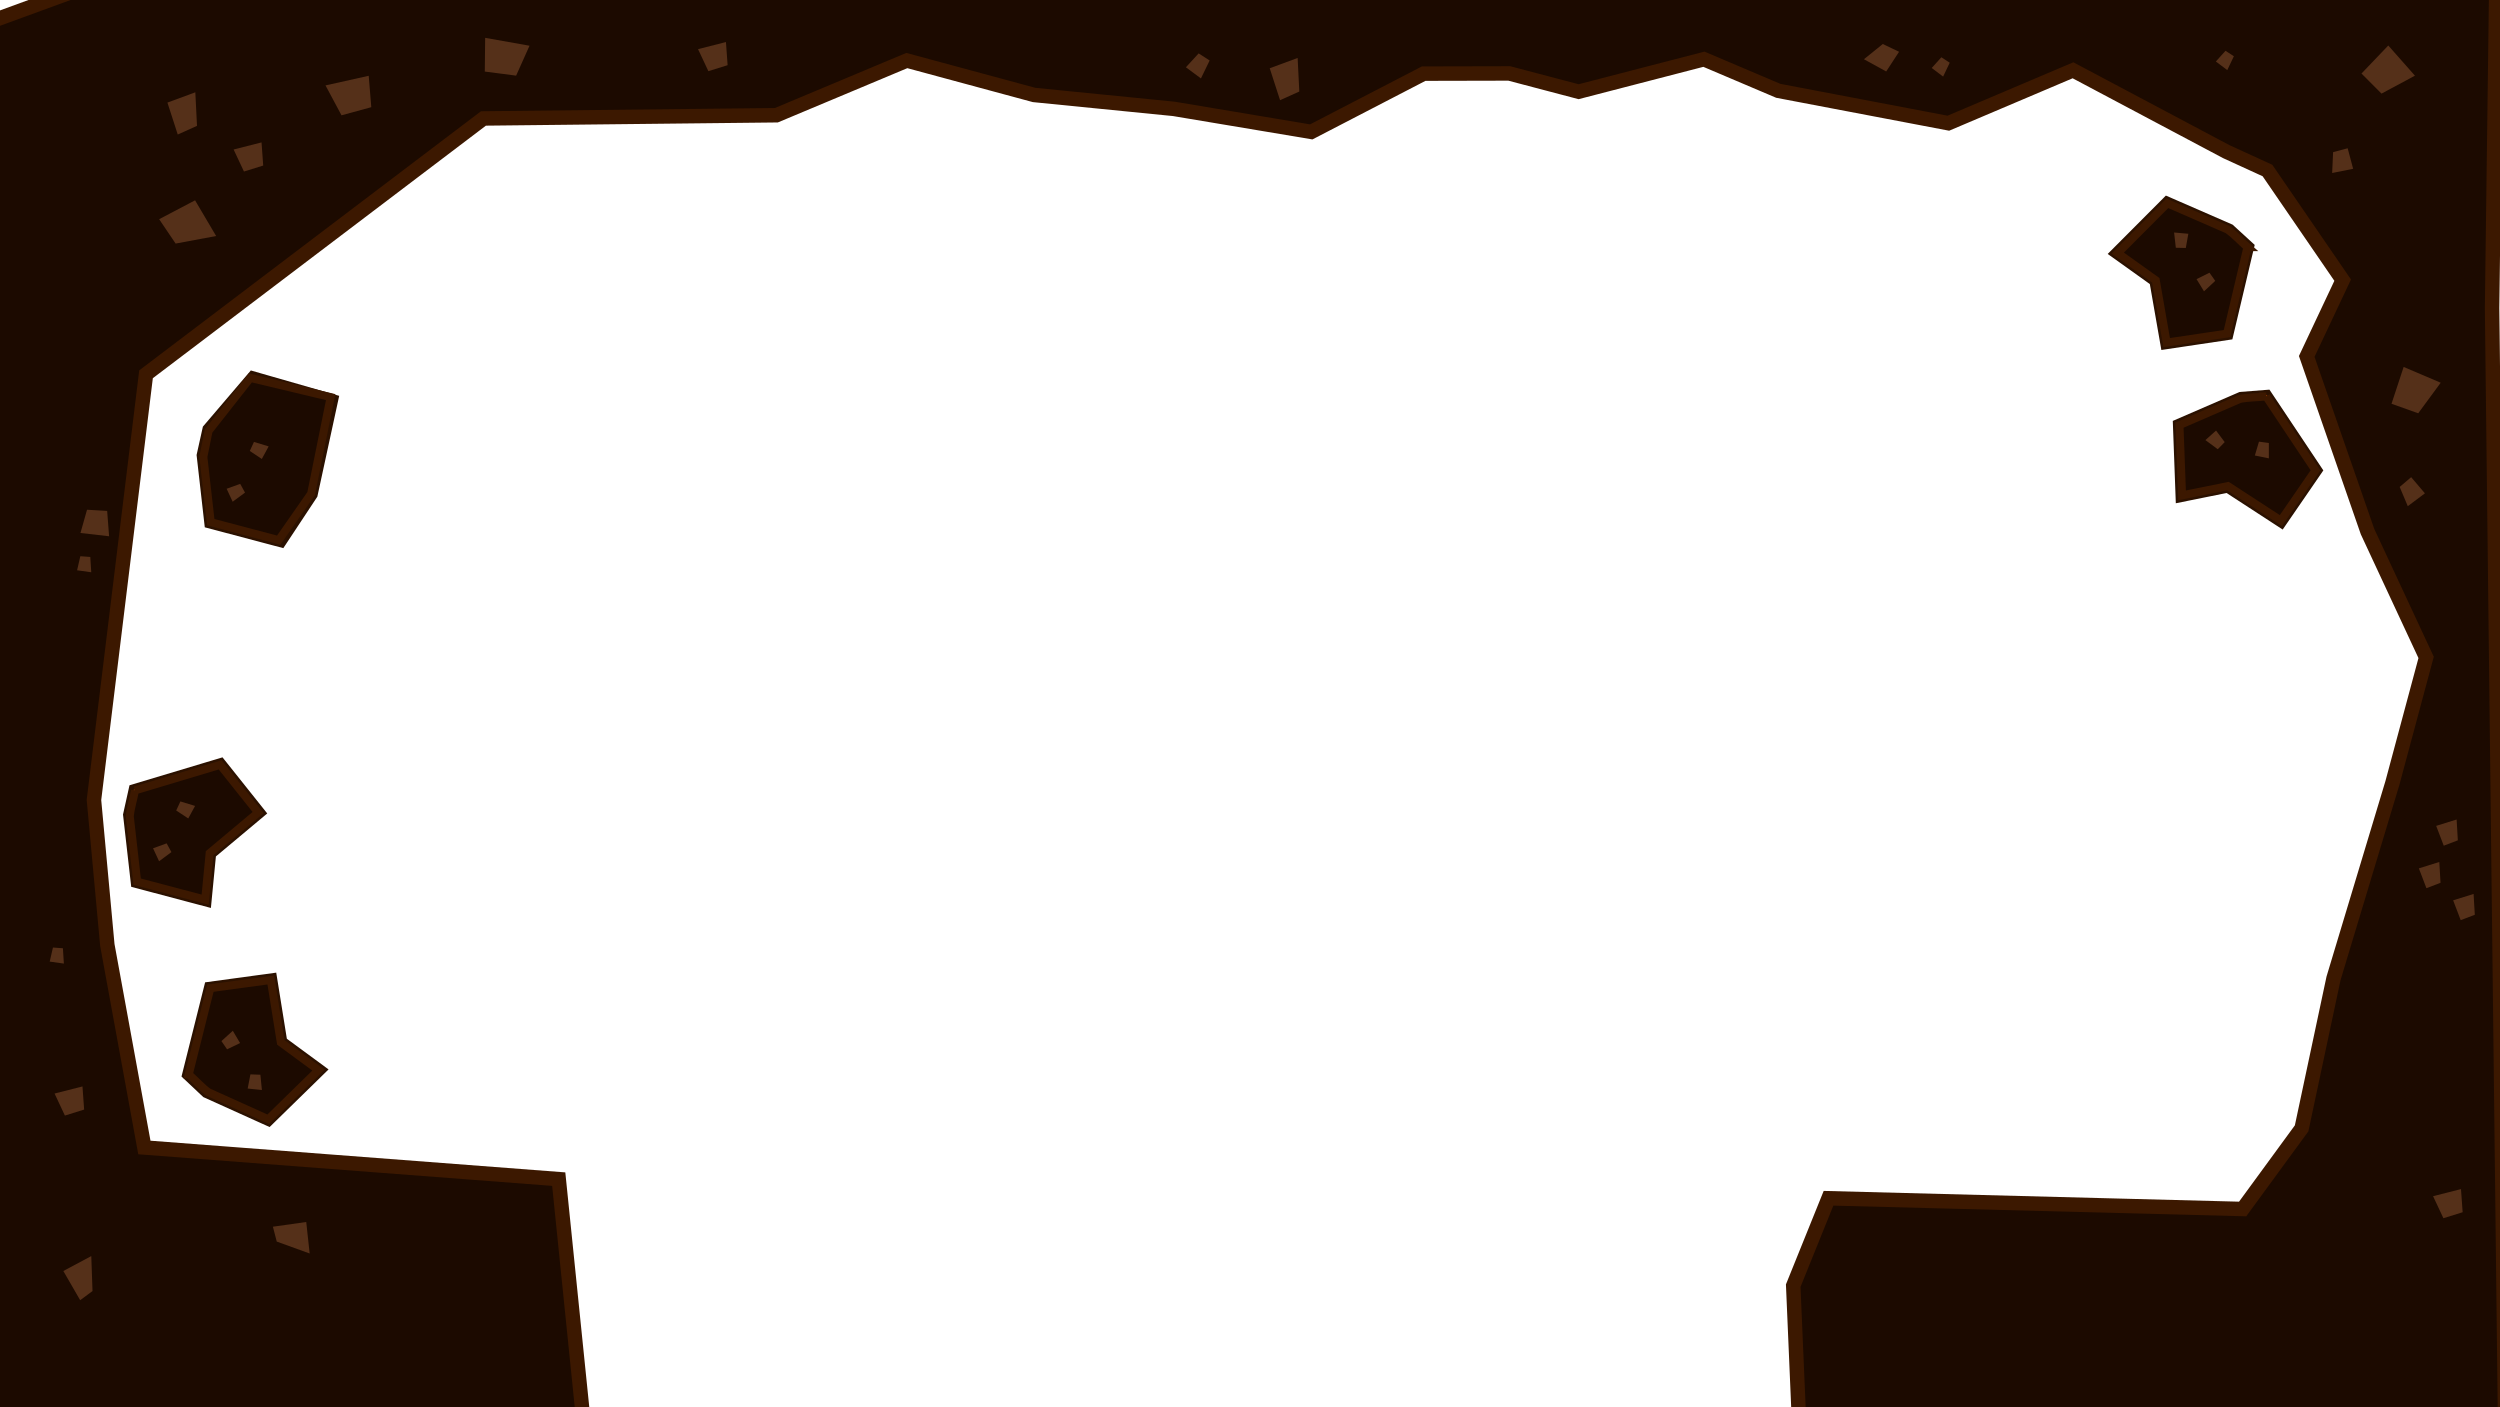
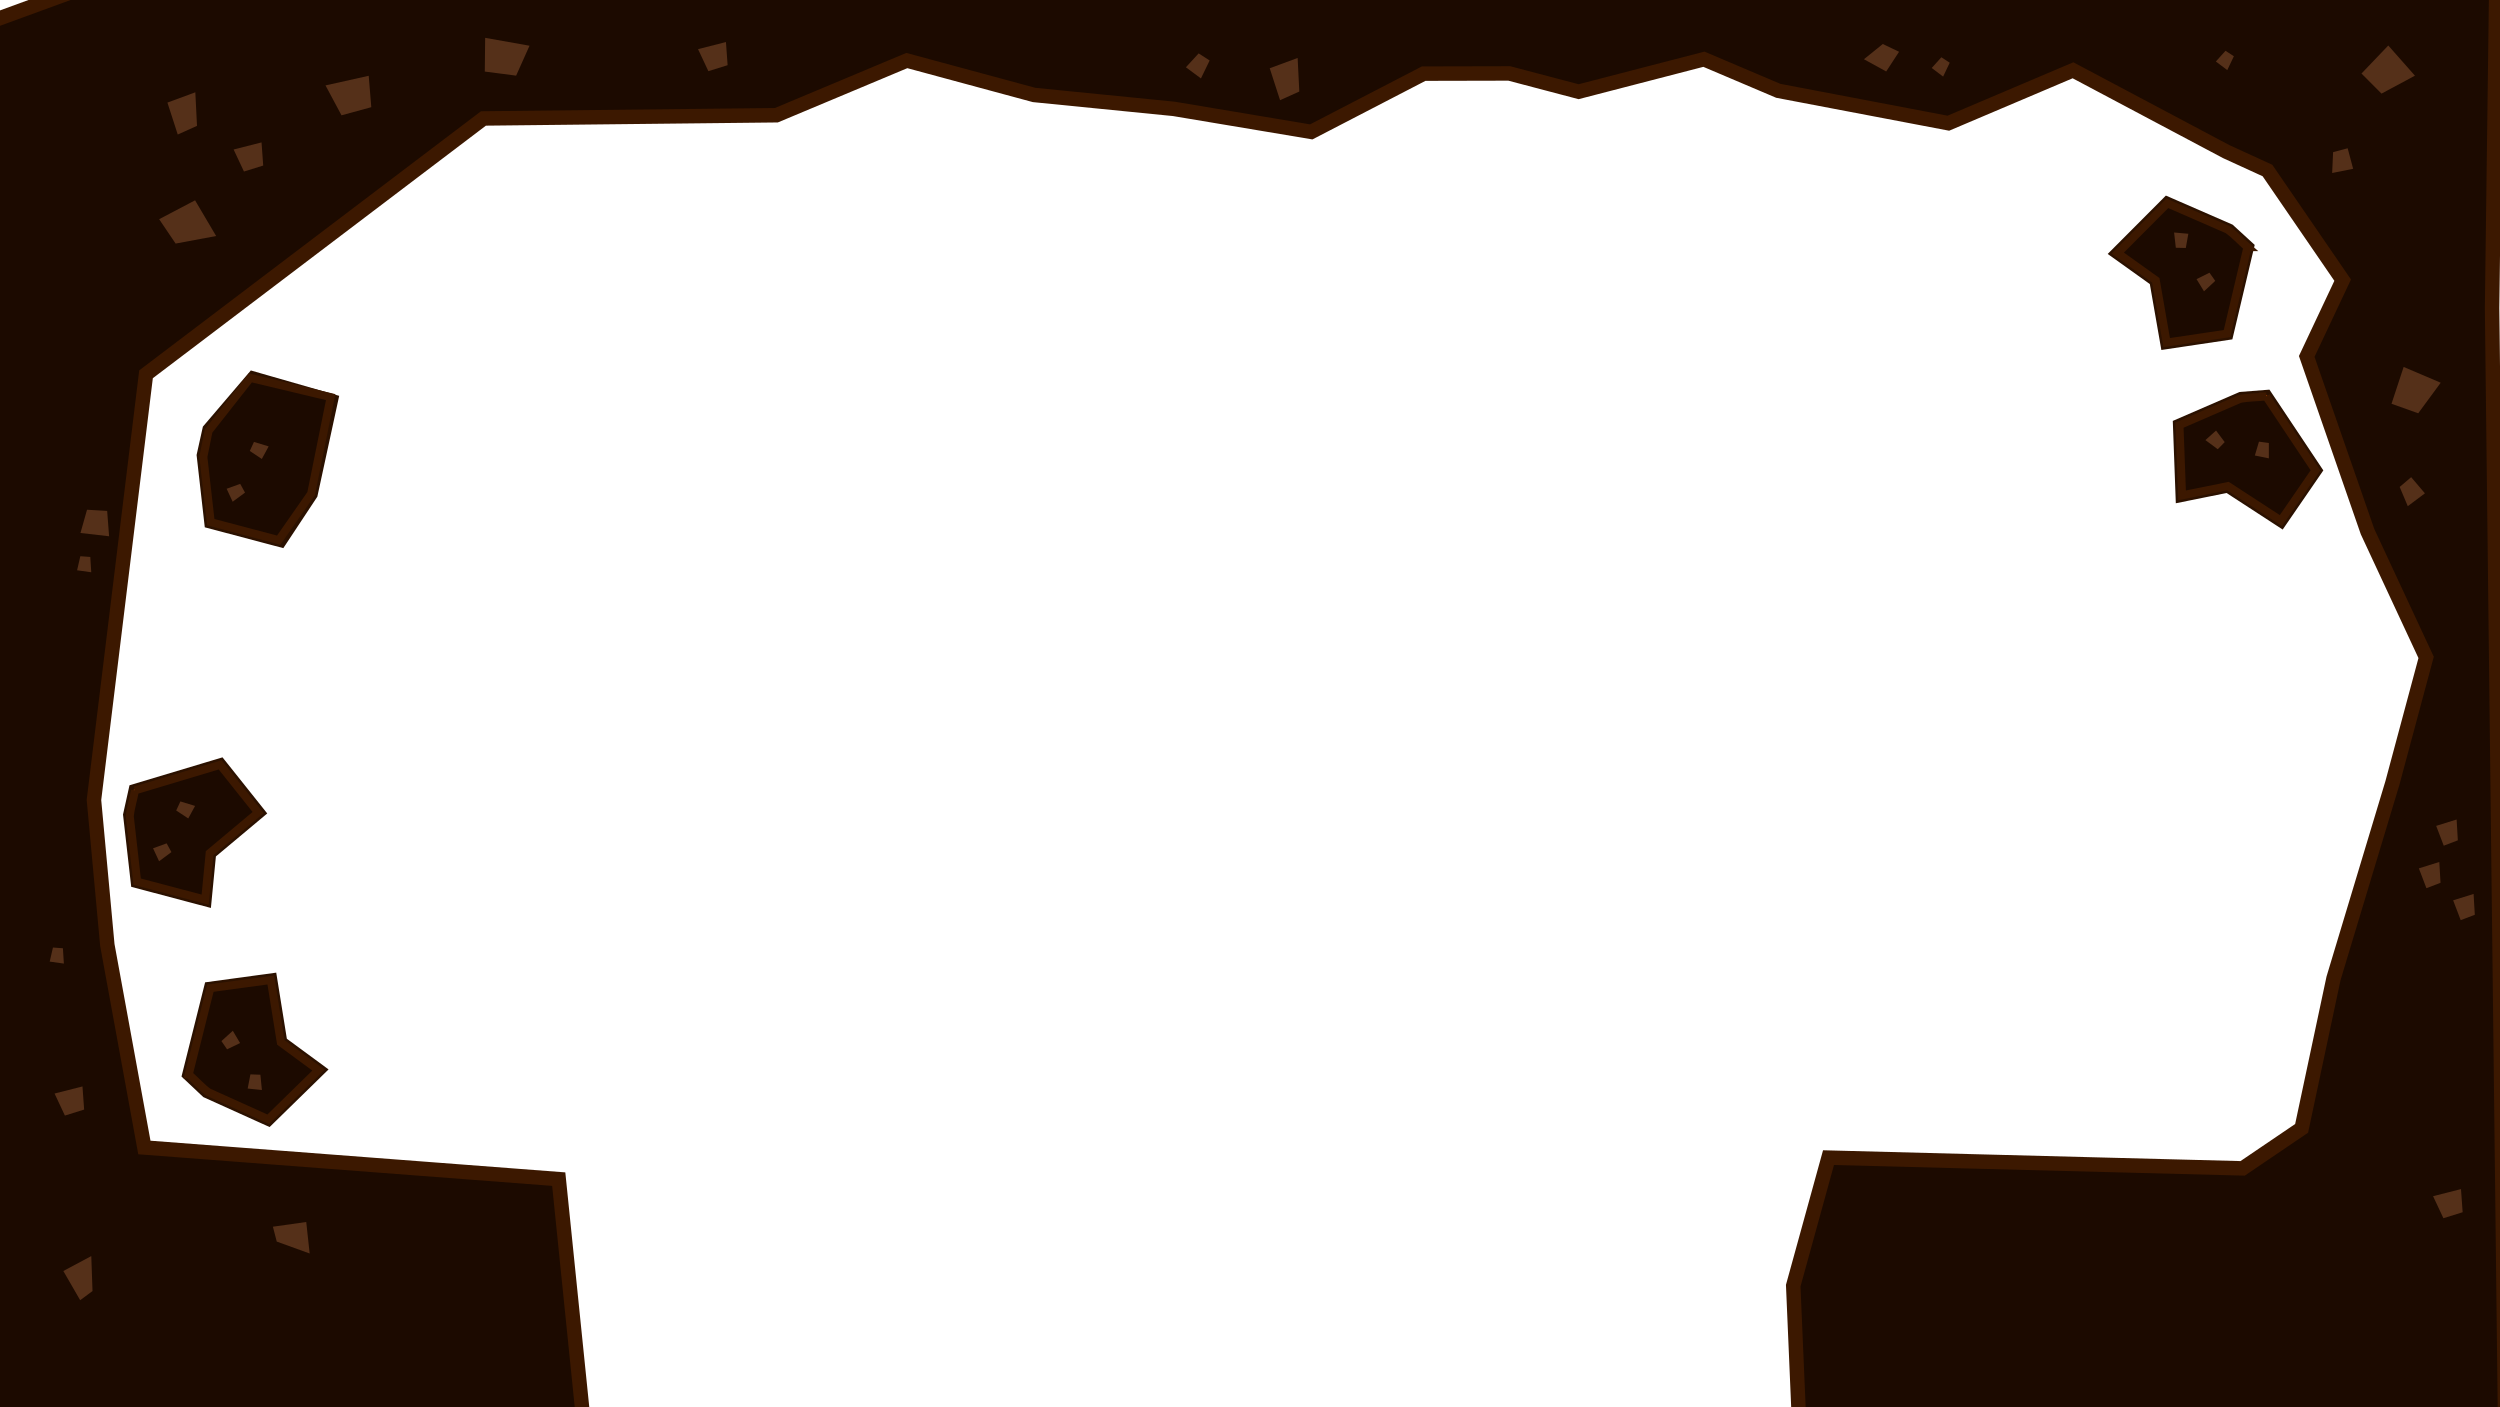
<svg xmlns="http://www.w3.org/2000/svg" width="1600" height="900" viewBox="0 0 423.333 238.125" version="1.1" id="svg8">
  <defs id="defs2" />
  <g id="layer1" transform="translate(34.94984,-22.21623)">
    <path style="fill:#aa4400;stroke:#2b1100;stroke-width:0.884;stroke-linecap:butt;stroke-linejoin:miter;stroke-miterlimit:4;stroke-dasharray:none;stroke-opacity:1" d="m -13.674,160.165 1.347,11.87 12.699,3.368 0.814,-8.387 8.502,-7.115 -7.12,-8.932 -15.215,4.571 z" id="path835" />
    <path id="path837" style="fill:#1c0a00;fill-opacity:1;stroke:#3c1800;stroke-width:1.353;stroke-linecap:butt;stroke-linejoin:miter;stroke-miterlimit:4;stroke-dasharray:none;stroke-opacity:1" d="m -12.082,156.06 c -0.272,1.467 -0.758,2.922 -0.893,4.397 0.418,3.685 0.837,7.37 1.255,11.055 3.836,1.016 7.671,2.032 11.507,3.048 0.255,-2.626 0.508,-5.253 0.764,-7.879 2.738,-2.29 5.474,-4.582 8.212,-6.873 -2.145,-2.692 -4.29,-5.385 -6.436,-8.077 -4.803,1.443 -9.607,2.886 -14.41,4.329 z" />
    <path style="fill:#553019;fill-opacity:1;stroke:none;stroke-width:0.414px;stroke-linecap:butt;stroke-linejoin:miter;stroke-opacity:1" d="m -5.111,159.46 2.037,1.35 1.156,-2.125 -2.487,-0.759 z" id="path842" />
    <path style="fill:#553019;fill-opacity:1;stroke:none;stroke-width:0.414px;stroke-linecap:butt;stroke-linejoin:miter;stroke-opacity:1" d="m -6.734,165.027 -2.298,0.831 1.019,2.194 2.091,-1.545 z" id="path844" />
    <path style="fill:#aa4400;stroke:#2b1100;stroke-width:0.884;stroke-linecap:butt;stroke-linejoin:miter;stroke-miterlimit:4;stroke-dasharray:none;stroke-opacity:1" d="m 342.863,60.635 -10.956,-4.776 -9.273,9.302 6.858,4.902 1.908,10.917 11.301,-1.69 3.655,-15.452 z" id="path846" />
    <path id="path848" style="fill:#1c0a00;fill-opacity:1;stroke:#3c1800;stroke-width:1.353;stroke-linecap:butt;stroke-linejoin:miter;stroke-miterlimit:4;stroke-dasharray:none;stroke-opacity:1" d="m 345.622,64.067 c -1.135,-0.969 -2.152,-2.119 -3.362,-2.973 -3.402,-1.482 -6.803,-2.965 -10.205,-4.447 -2.8,2.81 -5.6,5.62 -8.4,8.43 2.147,1.535 4.296,3.069 6.442,4.605 0.614,3.515 1.229,7.03 1.843,10.545 3.406,-0.509 6.812,-1.017 10.218,-1.526 1.154,-4.878 2.308,-9.756 3.462,-14.634 z" />
    <path style="fill:#553019;fill-opacity:1;stroke:none;stroke-width:0.414px;stroke-linecap:butt;stroke-linejoin:miter;stroke-opacity:1" d="m 339.188,68.397 -2.189,1.087 1.262,2.064 1.902,-1.772 z" id="path850" />
    <path style="fill:#553019;fill-opacity:1;stroke:none;stroke-width:0.414px;stroke-linecap:butt;stroke-linejoin:miter;stroke-opacity:1" d="m 335.178,64.206 0.43,-2.405 -2.41,-0.216 0.291,2.582 z" id="path852" />
-     <path id="path856" style="fill:#1c0a00;fill-opacity:1;stroke:#3c1800;stroke-width:2.448;stroke-linecap:butt;stroke-linejoin:miter;stroke-miterlimit:4;stroke-dasharray:none;stroke-opacity:1" d="m 1.27,12.035 -38.281,14.002 -13.383,149.514 10.684,97.565 103.927,-6.625 -4.555,-44.609 -70.164,-5.358 -6.274,-34.295 -2.263,-24.554 8.816,-72.079 57.135,-43.321 49.599,-0.545 22.094,-9.261 21.561,5.83 23.669,2.356 23.253,3.896 19.038,-9.865 14.489,-0.034 11.743,3.093 21.222,-5.499 12.593,5.35 28.797,5.483 21.107,-8.961 25.952,13.776 6.979,3.197 12.734,18.565 -6.086,12.914 10.295,29.664 9.922,21.304 -5.713,21.275 -9.967,33.071 -5.403,25.401 -9.987,13.654 -70.125,-1.817 -5.976,14.8 1.178,27.517 119.452,2.874 -2.288,-195.946 0.808,-62.143 -189.849,-3.996 z" />
+     <path id="path856" style="fill:#1c0a00;fill-opacity:1;stroke:#3c1800;stroke-width:2.448;stroke-linecap:butt;stroke-linejoin:miter;stroke-miterlimit:4;stroke-dasharray:none;stroke-opacity:1" d="m 1.27,12.035 -38.281,14.002 -13.383,149.514 10.684,97.565 103.927,-6.625 -4.555,-44.609 -70.164,-5.358 -6.274,-34.295 -2.263,-24.554 8.816,-72.079 57.135,-43.321 49.599,-0.545 22.094,-9.261 21.561,5.83 23.669,2.356 23.253,3.896 19.038,-9.865 14.489,-0.034 11.743,3.093 21.222,-5.499 12.593,5.35 28.797,5.483 21.107,-8.961 25.952,13.776 6.979,3.197 12.734,18.565 -6.086,12.914 10.295,29.664 9.922,21.304 -5.713,21.275 -9.967,33.071 -5.403,25.401 -9.987,6.775 -70.125,-1.817 -5.976,21.679 1.178,27.517 119.452,2.874 -2.288,-195.946 0.808,-62.143 -189.849,-3.996 z" />
    <path style="fill:#553019;fill-opacity:1;stroke:none;stroke-width:0.414px;stroke-linecap:butt;stroke-linejoin:miter;stroke-opacity:1" d="m -19.494,234.913 -4.731,2.53 2.85,4.938 2.091,-1.545 z" id="path859" />
    <path style="fill:#553019;fill-opacity:1;stroke:none;stroke-width:0.414px;stroke-linecap:butt;stroke-linejoin:miter;stroke-opacity:1" d="m -25.984,182.666 -0.549,2.38 2.397,0.336 -0.162,-2.594 z" id="path863" />
    <path style="fill:#aa4400;stroke:#2b1100;stroke-width:0.884;stroke-linecap:butt;stroke-linejoin:miter;stroke-miterlimit:4;stroke-dasharray:none;stroke-opacity:1" d="m -1.215,99.287 1.347,11.87 12.699,3.368 5.539,-8.377 3.597,-16.593 -14.29,-4.106 -7.865,9.213 z" id="path873" />
    <path id="path875" style="fill:#1c0a00;fill-opacity:1;stroke:#3c1800;stroke-width:1.353;stroke-linecap:butt;stroke-linejoin:miter;stroke-miterlimit:4;stroke-dasharray:none;stroke-opacity:1" d="m 0.377,95.182 -0.893,4.397 1.255,11.055 11.507,3.048 5.489,-7.869 3.307,-16.351 -13.605,-3.251 z" />
    <path style="fill:#553019;fill-opacity:1;stroke:none;stroke-width:0.414px;stroke-linecap:butt;stroke-linejoin:miter;stroke-opacity:1" d="M 7.348,98.582 9.385,99.932 10.541,97.807 8.054,97.048 Z" id="path877" />
    <path style="fill:#553019;fill-opacity:1;stroke:none;stroke-width:0.414px;stroke-linecap:butt;stroke-linejoin:miter;stroke-opacity:1" d="m 5.725,104.15 -2.298,0.831 1.019,2.194 2.091,-1.545 z" id="path879" />
    <path style="fill:#553019;fill-opacity:1;stroke:none;stroke-width:0.414px;stroke-linecap:butt;stroke-linejoin:miter;stroke-opacity:1" d="m -20.702,210.105 -0.283,-3.918 -4.725,1.202 1.749,3.73 z" id="path885" />
    <path style="fill:#aa4400;stroke:#2b1100;stroke-width:0.884;stroke-linecap:butt;stroke-linejoin:miter;stroke-miterlimit:4;stroke-dasharray:none;stroke-opacity:1" d="m 344.395,89.025 -10.967,4.751 0.482,13.122 8.264,-1.669 9.29,6.051 6.471,-9.413 -8.814,-13.211 z" id="path887" />
    <path id="path889" style="fill:#1c0a00;fill-opacity:1;stroke:#3c1800;stroke-width:1.353;stroke-linecap:butt;stroke-linejoin:miter;stroke-miterlimit:4;stroke-dasharray:none;stroke-opacity:1" d="m 348.789,89.349 c -1.483,0.168 -3.018,0.128 -4.468,0.429 -3.405,1.475 -6.809,2.95 -10.214,4.426 0.147,3.963 0.293,7.926 0.44,11.889 2.588,-0.523 5.175,-1.047 7.763,-1.568 2.991,1.949 5.982,3.896 8.973,5.844 1.951,-2.836 3.902,-5.672 5.852,-8.509 -2.782,-4.17 -5.565,-8.341 -8.347,-12.511 z" />
    <path style="fill:#553019;fill-opacity:1;stroke:none;stroke-width:0.414px;stroke-linecap:butt;stroke-linejoin:miter;stroke-opacity:1" d="m 347.569,97.005 -0.697,2.341 2.371,0.485 4.9e-4,-2.599 z" id="path891" />
    <path style="fill:#553019;fill-opacity:1;stroke:none;stroke-width:0.414px;stroke-linecap:butt;stroke-linejoin:miter;stroke-opacity:1" d="m 341.767,97.078 -1.466,-1.954 -1.802,1.614 2.088,1.548 z" id="path893" />
    <path style="fill:#553019;fill-opacity:1;stroke:none;stroke-width:0.414px;stroke-linecap:butt;stroke-linejoin:miter;stroke-opacity:1" d="m 382.059,227.487 -0.283,-3.918 -4.725,1.202 1.749,3.73 z" id="path895" />
    <path style="fill:#553019;fill-opacity:1;stroke:none;stroke-width:0.414px;stroke-linecap:butt;stroke-linejoin:miter;stroke-opacity:1" d="m 381.244,164.51 -0.207,-3.526 -3.46,1.081 1.281,3.356 z" id="path897" />
    <path style="fill:#553019;fill-opacity:1;stroke:none;stroke-width:0.414px;stroke-linecap:butt;stroke-linejoin:miter;stroke-opacity:1" d="m 371.395,104.674 1.373,3.254 2.9,-2.174 -2.329,-2.736 z" id="path899" />
    <path style="fill:#553019;fill-opacity:1;stroke:none;stroke-width:0.414px;stroke-linecap:butt;stroke-linejoin:miter;stroke-opacity:1" d="m 88.26,33.254 -0.283,-3.918 -4.725,1.202 1.749,3.73 z" id="path901" />
    <path style="fill:#553019;fill-opacity:1;stroke:none;stroke-width:0.414px;stroke-linecap:butt;stroke-linejoin:miter;stroke-opacity:1" d="m 9.619,50.248 -0.283,-3.918 -4.725,1.202 1.749,3.73 z" id="path921" />
    <path style="fill:#553019;fill-opacity:1;stroke:none;stroke-width:0.767px;stroke-linecap:butt;stroke-linejoin:miter;stroke-opacity:1" d="m 374.534,92.199 3.807,-5.174 -6.274,-2.673 -2.053,6.236 z" id="path923" />
    <path style="fill:#553019;fill-opacity:1;stroke:none;stroke-width:0.414px;stroke-linecap:butt;stroke-linejoin:miter;stroke-opacity:1" d="m -21.347,116.404 -0.549,2.38 2.397,0.336 -0.162,-2.594 z" id="path925" />
    <path style="fill:#553019;fill-opacity:1;stroke:none;stroke-width:0.757px;stroke-linecap:butt;stroke-linejoin:miter;stroke-opacity:1" d="m -20.212,108.531 -1.112,3.936 4.848,0.556 -0.328,-4.29 z" id="path927" />
    <path style="fill:#553019;fill-opacity:1;stroke:none;stroke-width:0.647px;stroke-linecap:butt;stroke-linejoin:miter;stroke-opacity:1" d="m -5.213,63.46 6.862,-1.278 -3.567,-6.045 -6.083,3.196 z" id="path929" />
    <path style="fill:#553019;fill-opacity:1;stroke:none;stroke-width:0.611px;stroke-linecap:butt;stroke-linejoin:miter;stroke-opacity:1" d="m 52.448,35.025 2.267,-5.066 -7.512,-1.336 -0.061,5.711 z" id="path931" />
    <path style="fill:#553019;fill-opacity:1;stroke:none;stroke-width:0.6px;stroke-linecap:butt;stroke-linejoin:miter;stroke-opacity:1" d="m 27.922,40.366 -0.438,-5.317 -7.314,1.631 2.708,5.062 z" id="path933" />
    <path style="fill:#553019;fill-opacity:1;stroke:none;stroke-width:0.498px;stroke-linecap:butt;stroke-linejoin:miter;stroke-opacity:1" d="m -1.592,43.528 -0.283,-5.682 -4.725,1.742 1.749,5.409 z" id="path935" />
    <path style="fill:#553019;fill-opacity:1;stroke:none;stroke-width:0.498px;stroke-linecap:butt;stroke-linejoin:miter;stroke-opacity:1" d="m 185.066,37.713 -0.283,-5.682 -4.725,1.742 1.749,5.409 z" id="path937" />
    <path style="fill:#553019;fill-opacity:1;stroke:none;stroke-width:0.414px;stroke-linecap:butt;stroke-linejoin:miter;stroke-opacity:1" d="m 341.905,30.816 -1.636,1.814 1.932,1.457 1.118,-2.346 z" id="path939" />
    <path style="fill:#553019;fill-opacity:1;stroke:none;stroke-width:0.414px;stroke-linecap:butt;stroke-linejoin:miter;stroke-opacity:1" d="m 360.12,47.982 -0.159,3.529 3.553,-0.716 -0.927,-3.472 z" id="path941" />
    <path style="fill:#553019;fill-opacity:1;stroke:none;stroke-width:0.767px;stroke-linecap:butt;stroke-linejoin:miter;stroke-opacity:1" d="m 368.318,38.068 5.661,-3.036 -4.516,-5.111 -4.534,4.748 z" id="path943" />
    <path style="fill:#553019;fill-opacity:1;stroke:none;stroke-width:0.414px;stroke-linecap:butt;stroke-linejoin:miter;stroke-opacity:1" d="m 293.789,31.914 -1.636,1.814 1.932,1.457 1.118,-2.346 z" id="path945" />
    <path style="fill:#553019;fill-opacity:1;stroke:none;stroke-width:0.689px;stroke-linecap:butt;stroke-linejoin:miter;stroke-opacity:1" d="m 283.868,29.67 -3.189,2.578 3.766,2.071 2.179,-3.334 z" id="path947" />
    <path style="fill:#553019;fill-opacity:1;stroke:none;stroke-width:0.541px;stroke-linecap:butt;stroke-linejoin:miter;stroke-opacity:1" d="m 168.019,31.259 -2.157,2.35 2.547,1.888 1.474,-3.04 z" id="path949" />
    <path style="fill:#553019;fill-opacity:1;stroke:none;stroke-width:0.414px;stroke-linecap:butt;stroke-linejoin:miter;stroke-opacity:1" d="m 378.311,171.704 -0.207,-3.526 -3.46,1.081 1.281,3.356 z" id="path951" />
    <path style="fill:#553019;fill-opacity:1;stroke:none;stroke-width:0.414px;stroke-linecap:butt;stroke-linejoin:miter;stroke-opacity:1" d="m 384.116,177.117 -0.207,-3.526 -3.46,1.081 1.281,3.356 z" id="path953" />
    <path id="path853" d="m -0.276,207.616 10.886,4.92 9.394,-9.184 -6.788,-4.993 -1.759,-10.946 -11.318,1.543 -3.863,15.41 z" style="fill:#aa4400;stroke:#2b1100;stroke-width:0.884;stroke-linecap:butt;stroke-linejoin:miter;stroke-miterlimit:4;stroke-dasharray:none;stroke-opacity:1" />
    <path d="m -2.988,204.147 c 1.121,0.984 2.122,2.148 3.32,3.018 3.38,1.527 6.759,3.054 10.139,4.581 2.836,-2.775 5.673,-5.549 8.509,-8.324 -2.125,-1.564 -4.252,-3.126 -6.377,-4.69 -0.566,-3.524 -1.133,-7.048 -1.7,-10.572 -3.411,0.464 -6.822,0.929 -10.233,1.393 -1.22,4.865 -2.439,9.73 -3.659,14.594 z" style="fill:#1c0a00;fill-opacity:1;stroke:#3c1800;stroke-width:1.353;stroke-linecap:butt;stroke-linejoin:miter;stroke-miterlimit:4;stroke-dasharray:none;stroke-opacity:1" id="path855" />
    <path id="path857" d="m 3.502,199.899 2.202,-1.059 -1.233,-2.081 -1.925,1.748 z" style="fill:#553019;fill-opacity:1;stroke:none;stroke-width:0.414px;stroke-linecap:butt;stroke-linejoin:miter;stroke-opacity:1" />
    <path id="path860" d="m 7.454,204.143 -0.462,2.4 2.406,0.248 -0.256,-2.587 z" style="fill:#553019;fill-opacity:1;stroke:none;stroke-width:0.414px;stroke-linecap:butt;stroke-linejoin:miter;stroke-opacity:1" />
    <path id="path862" d="m 17.486,234.474 -0.58,-5.334 -5.645,0.8 0.652,2.517 z" style="fill:#553019;fill-opacity:1;stroke:none;stroke-width:0.414px;stroke-linecap:butt;stroke-linejoin:miter;stroke-opacity:1" />
  </g>
</svg>
